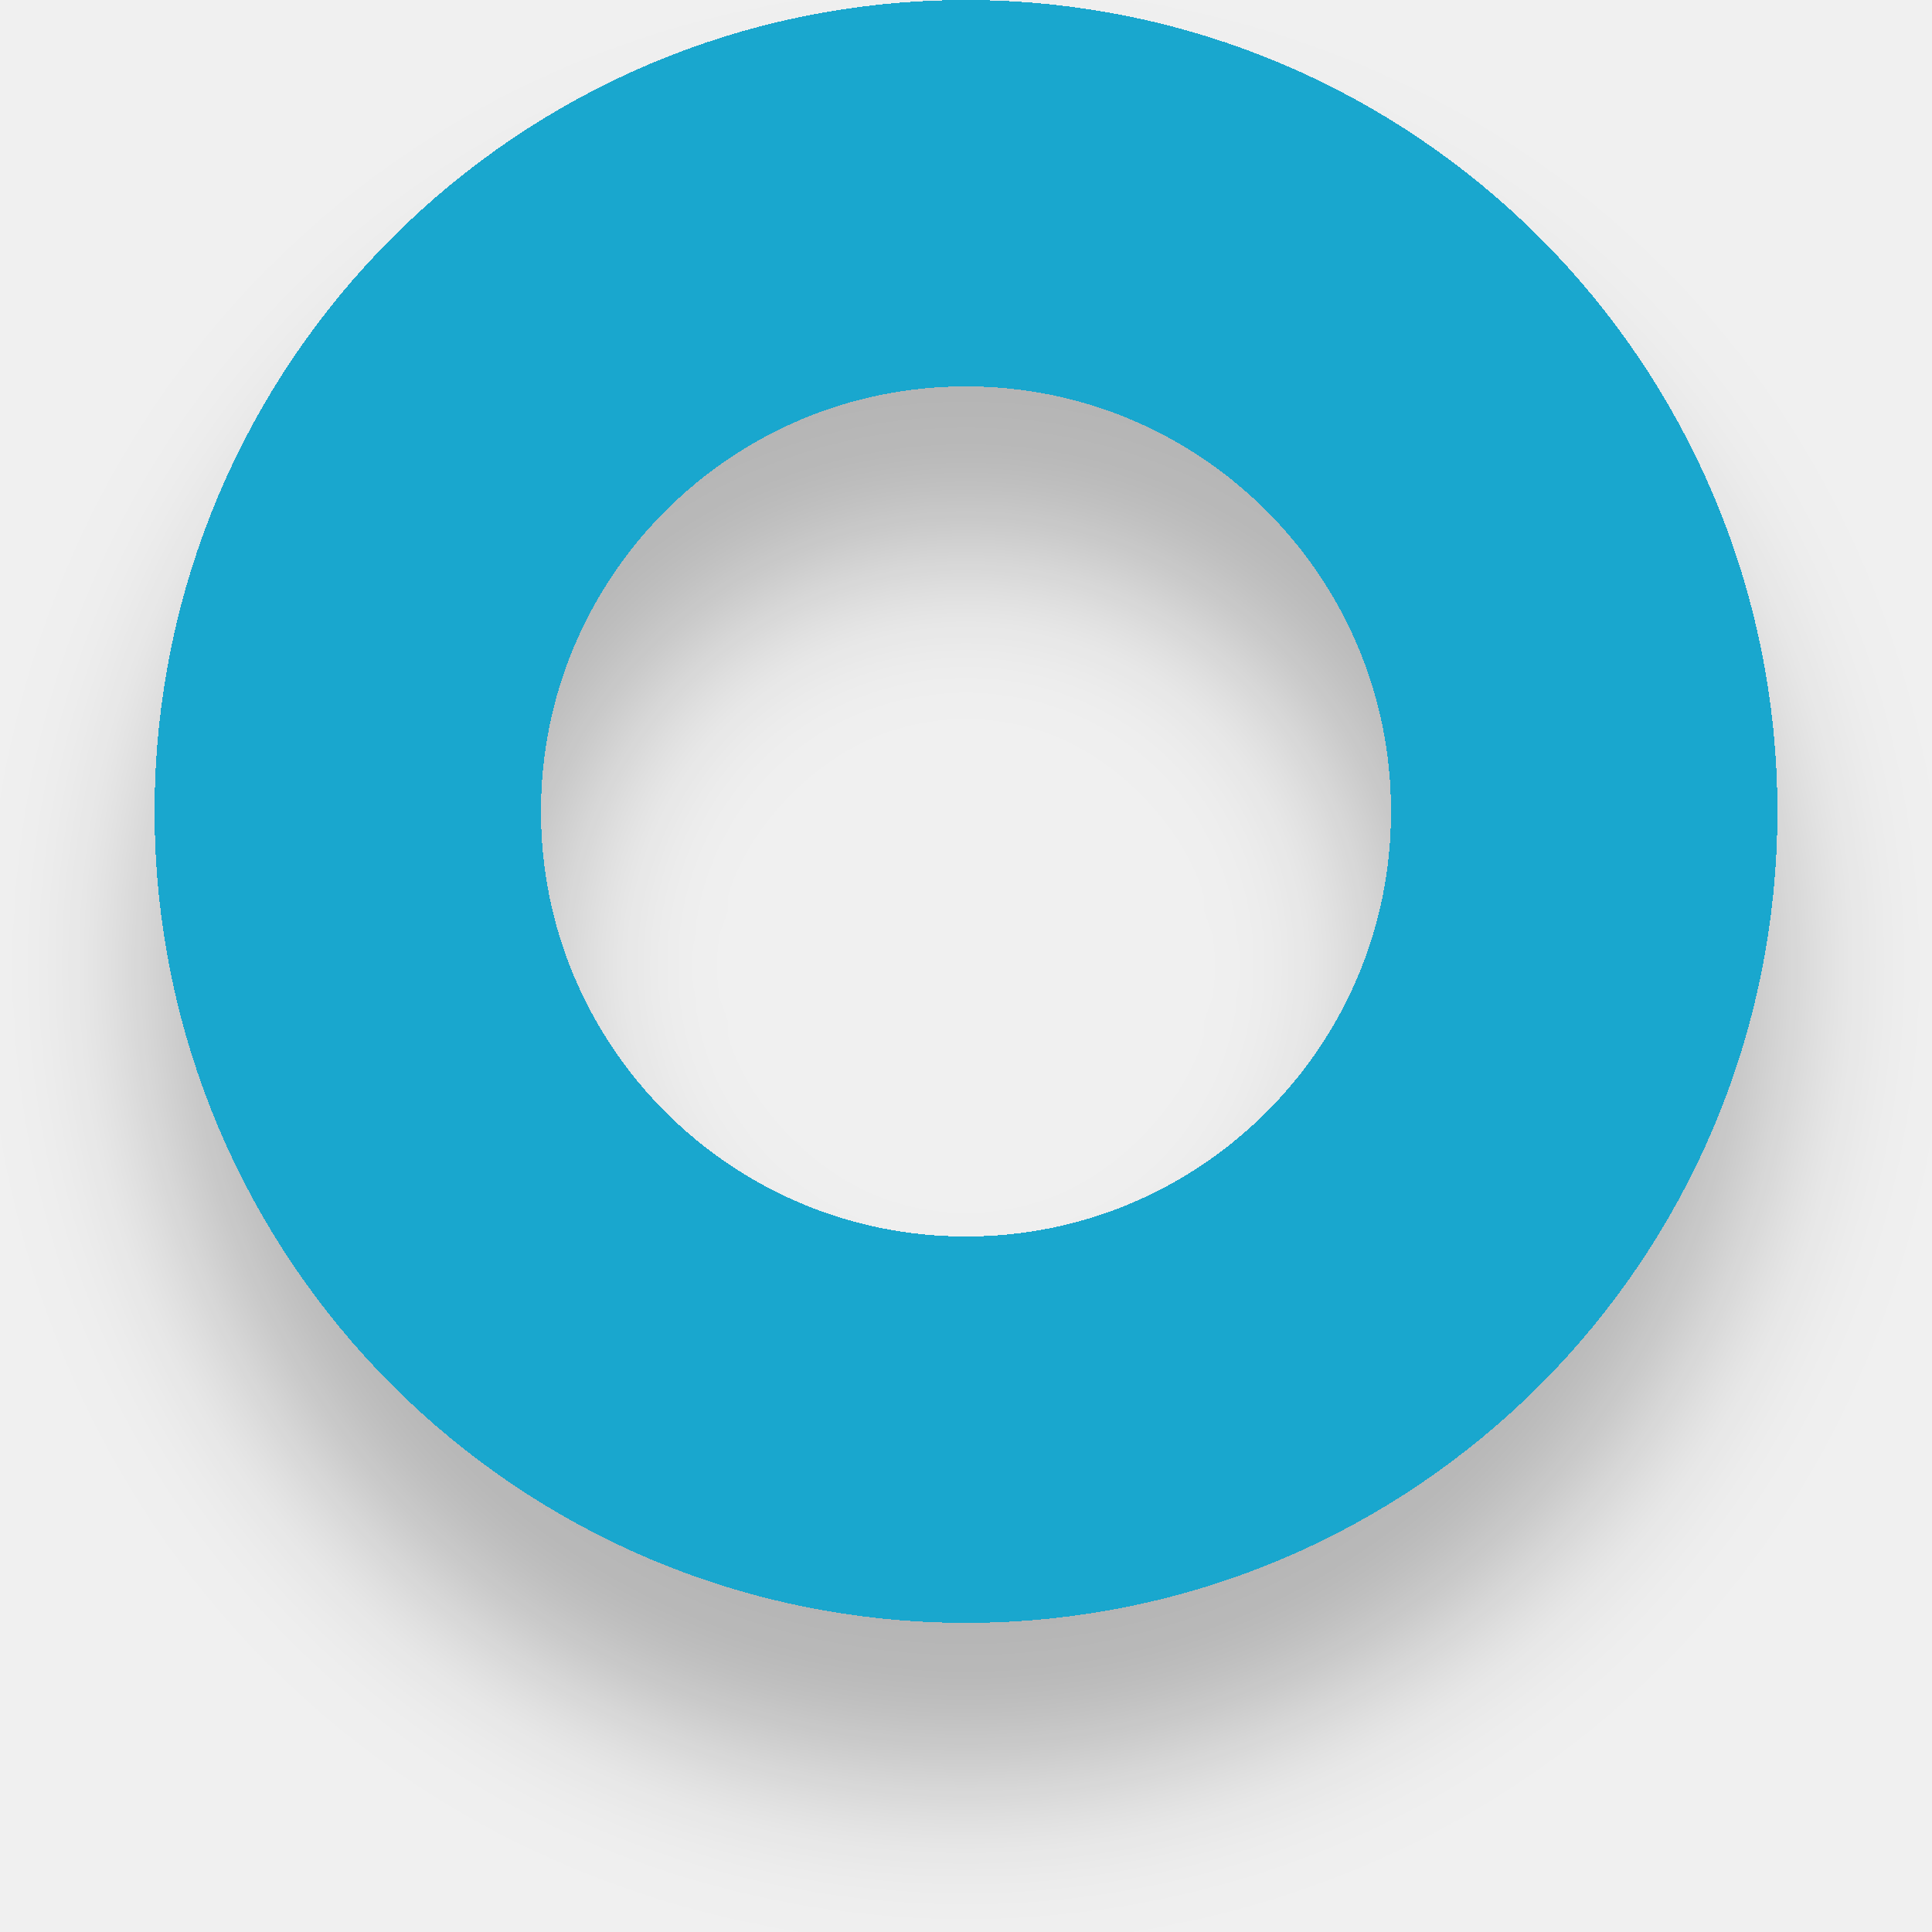
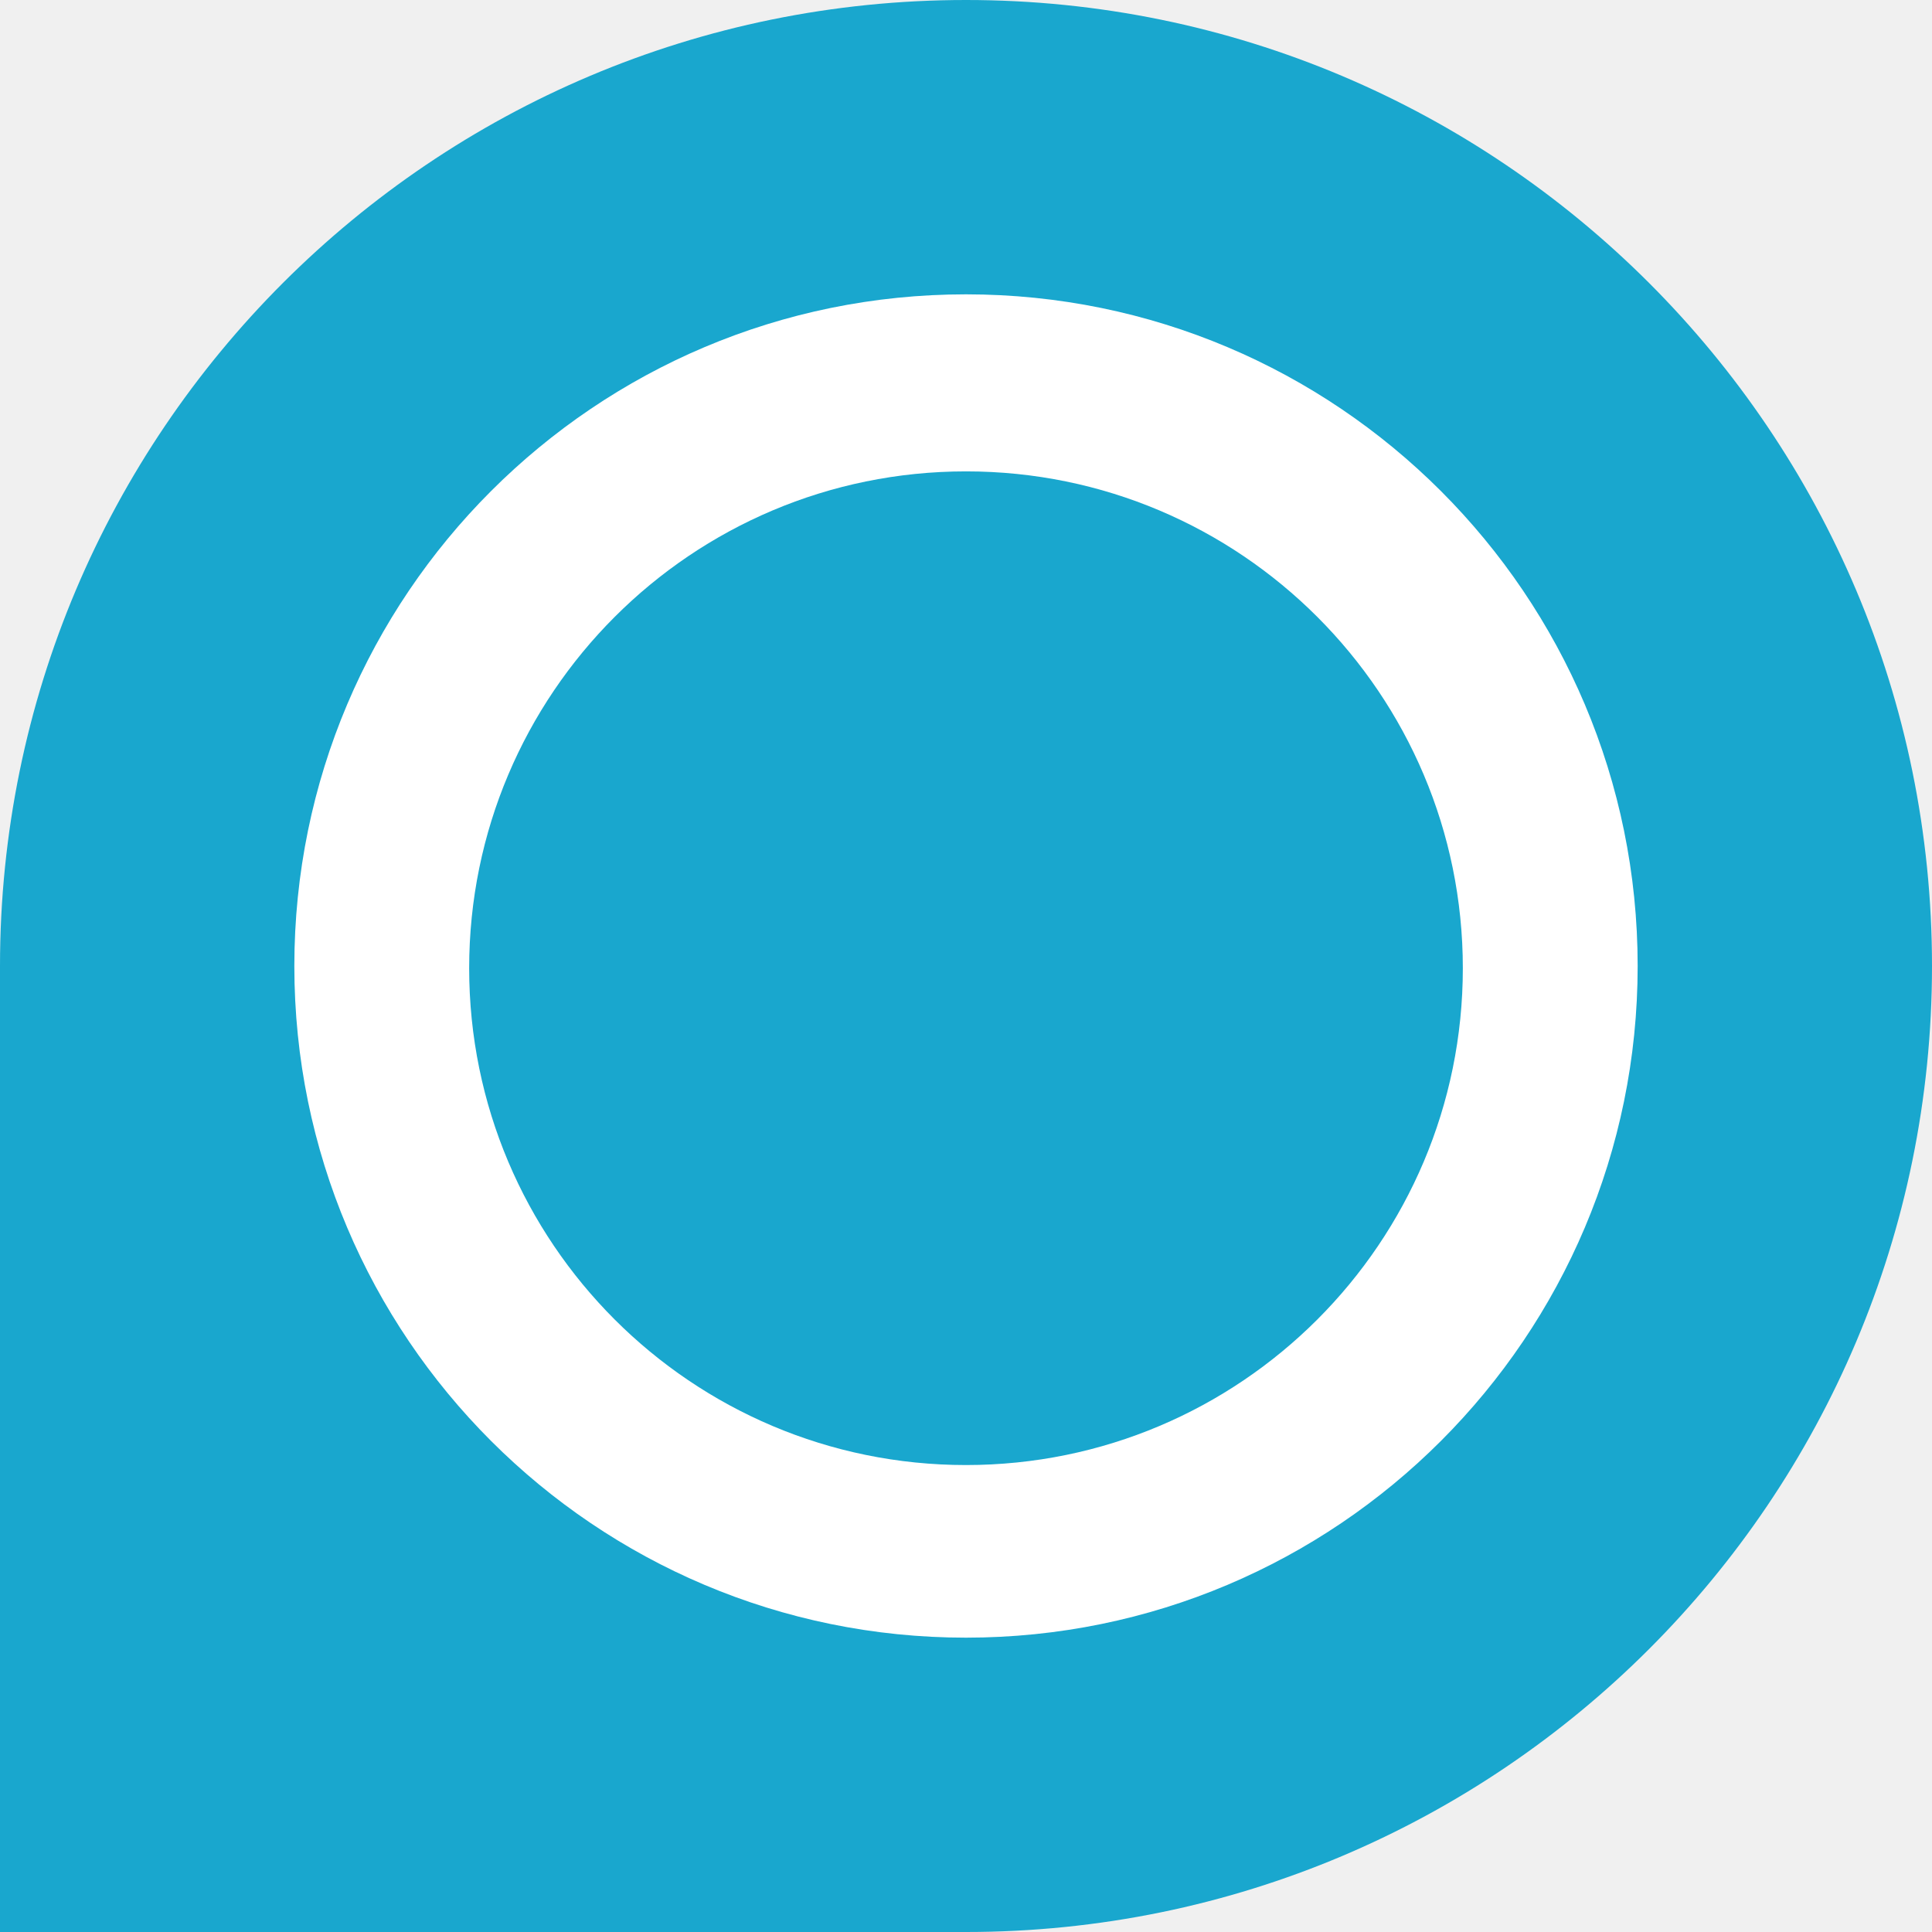
- <svg xmlns="http://www.w3.org/2000/svg" width="50" height="50" viewBox="0 0 50 50" fill="none">
-   <g filter="url(#filter0_d_20_211)">
-     <circle cx="25" cy="21" r="16" stroke="#19A7CE" stroke-width="10" shape-rendering="crispEdges" />
+ <svg xmlns="http://www.w3.org/2000/svg" viewBox="0 0 873 873">
+   <defs>
+     <style>.cls-1{fill:#19a7ce;}.cls-2{fill:#fff;}</style>
+   </defs>
+   <g id="Layer_1" data-name="Layer 1">
+     <path class="cls-1" d="M959.5,976c241.07,0,436.5-195.43,436.5-436.5S1200.57,103,959.5,103,523,298.43,523,539.5V976Z" transform="translate(-523 -103)" />
  </g>
-   <defs>
-     <filter id="filter0_d_20_211" x="0" y="0" width="50" height="50" filterUnits="userSpaceOnUse" color-interpolation-filters="sRGB">
-       <feFlood flood-opacity="0" result="BackgroundImageFix" />
-       <feColorMatrix in="SourceAlpha" type="matrix" values="0 0 0 0 0 0 0 0 0 0 0 0 0 0 0 0 0 0 127 0" result="hardAlpha" />
-       <feOffset dy="4" />
-       <feGaussianBlur stdDeviation="2" />
-       <feComposite in2="hardAlpha" operator="out" />
-       <feColorMatrix type="matrix" values="0 0 0 0 0 0 0 0 0 0 0 0 0 0 0 0 0 0 0.25 0" />
-       <feBlend mode="normal" in2="BackgroundImageFix" result="effect1_dropShadow_20_211" />
-       <feBlend mode="normal" in="SourceGraphic" in2="effect1_dropShadow_20_211" result="shape" />
-     </filter>
-   </defs>
+   <g id="Layer_2" data-name="Layer 2">
+     <circle class="cls-2" cx="436.5" cy="436.5" r="303.5" />
+   </g>
+   <g id="Layer_3" data-name="Layer 3">
+     <circle class="cls-1" cx="436.5" cy="437.5" r="224.5" />
+   </g>
</svg>
